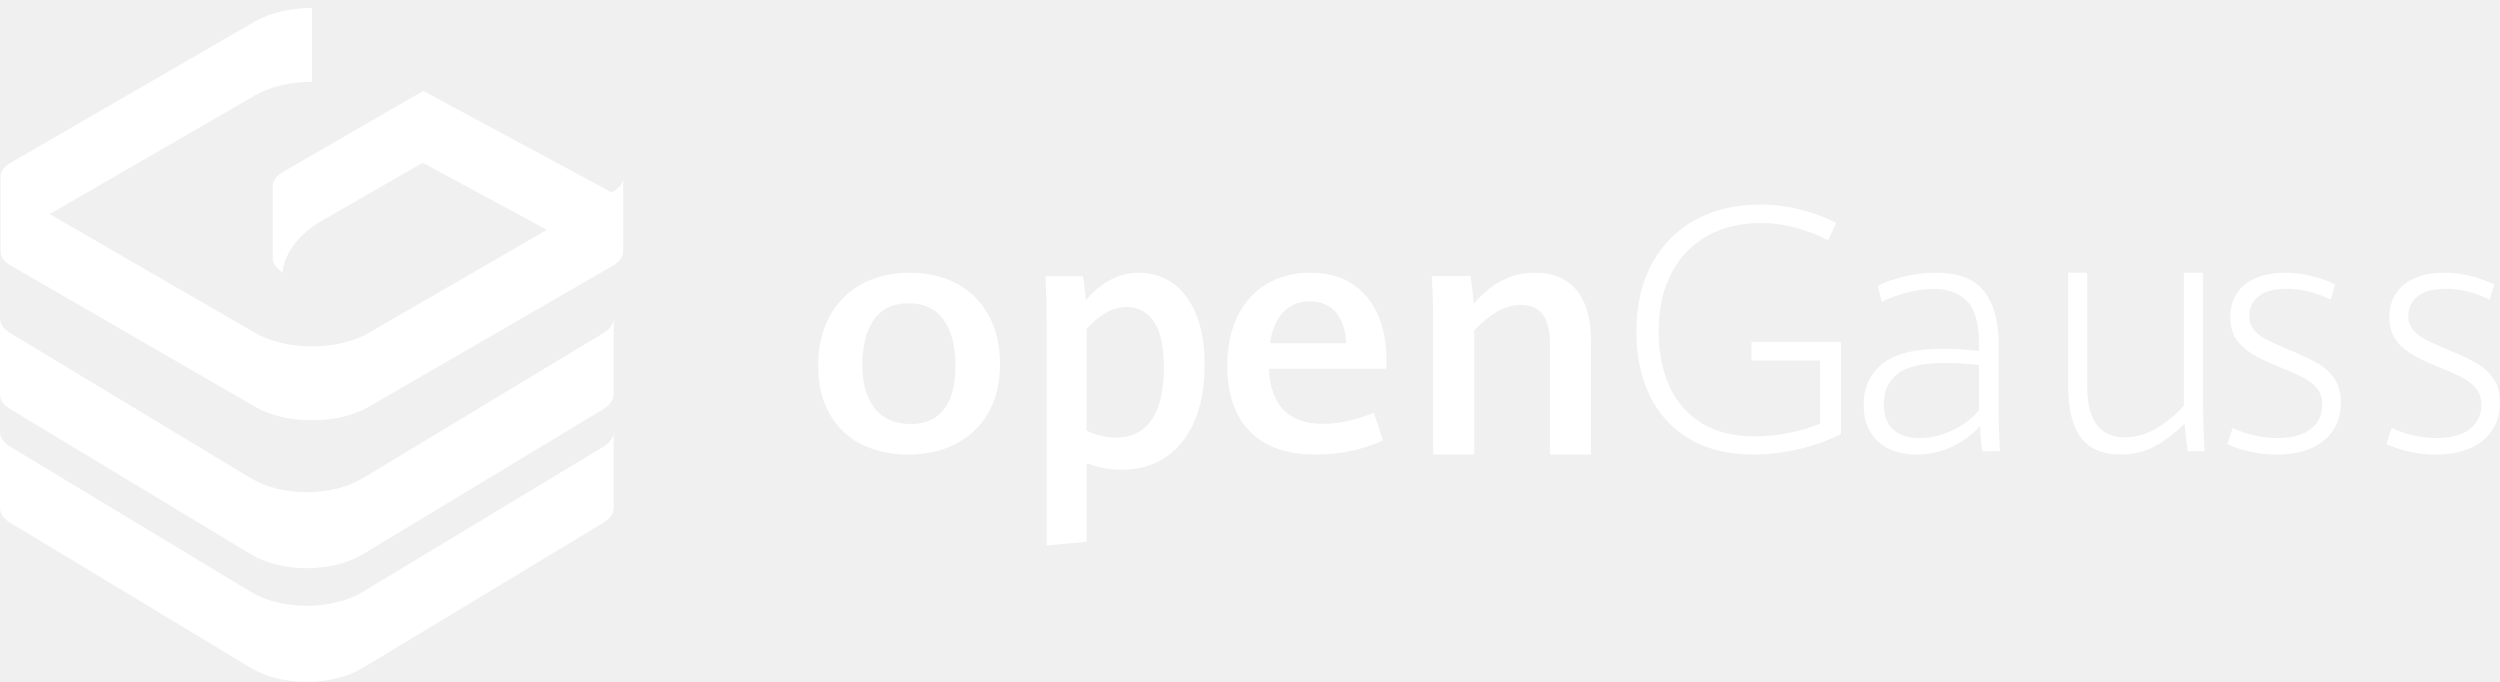
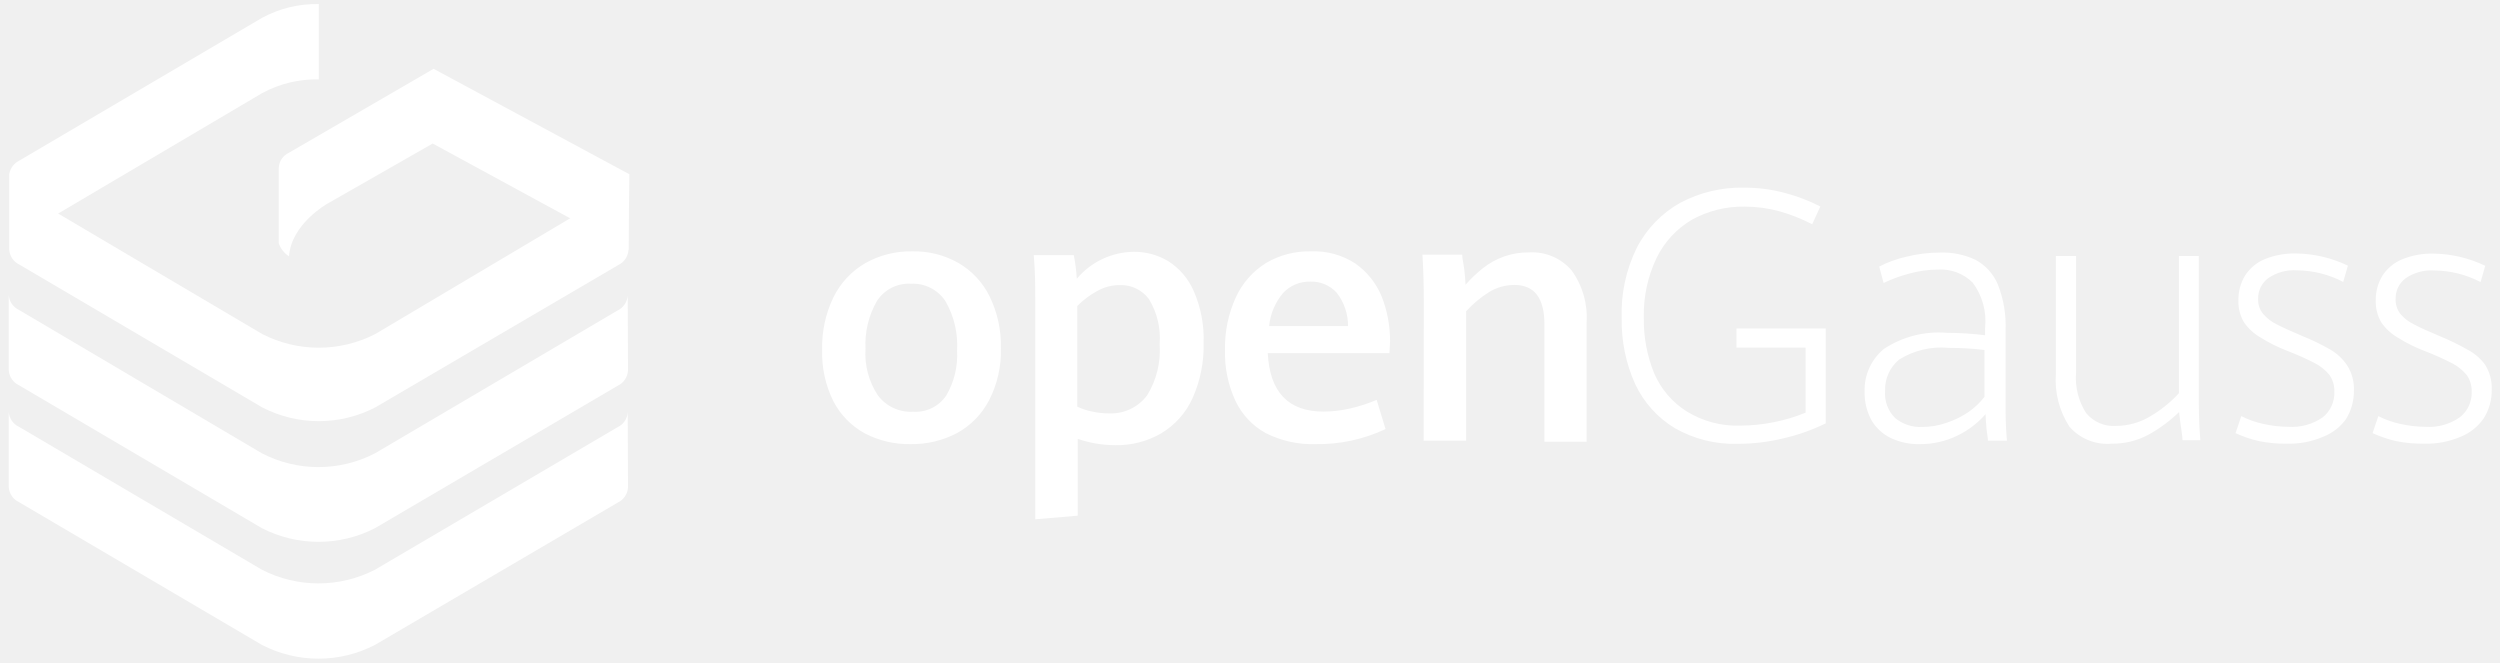
- <svg xmlns="http://www.w3.org/2000/svg" xmlns:xlink="http://www.w3.org/1999/xlink" width="110px" height="30px" viewBox="0 0 110 30" version="1.1">
-   <defs>
-     <polygon id="path-1" points="0.018 0.348 27.43 0.348 27.43 18.494 0.018 18.494" />
-   </defs>
-   <g id="PC" stroke="none" stroke-width="1" fill="none" fill-rule="evenodd">
-     <g id="首页1备份-4" transform="translate(-252, -25)">
-       <g id="openGauss_logo" transform="translate(252, 25)">
-         <path d="M41.55,17.994 C41.877,17.554 42.041,16.921 42.041,16.096 C42.041,15.233 41.867,14.56 41.519,14.073 C41.172,13.586 40.66,13.344 39.981,13.344 C39.296,13.344 38.786,13.586 38.449,14.07 C38.112,14.553 37.943,15.212 37.943,16.047 C37.943,16.875 38.127,17.517 38.491,17.973 C38.857,18.428 39.384,18.656 40.073,18.656 C40.731,18.656 41.224,18.435 41.55,17.994 M37.913,19.553 C37.316,19.256 36.848,18.812 36.509,18.223 C36.17,17.634 36,16.923 36,16.089 C36,15.25 36.17,14.523 36.509,13.905 C36.848,13.289 37.323,12.816 37.933,12.49 C38.541,12.164 39.242,12 40.034,12 C40.816,12 41.505,12.161 42.102,12.482 C42.698,12.804 43.164,13.269 43.498,13.872 C43.832,14.478 44,15.194 44,16.017 C44,16.856 43.826,17.575 43.479,18.173 C43.132,18.771 42.653,19.225 42.044,19.535 C41.434,19.846 40.739,20 39.958,20 C39.191,20 38.51,19.851 37.913,19.553" id="Fill-1" fill="#FFFFFF" />
-         <path d="M50.672,18.468 C51.03,17.945 51.209,17.18 51.209,16.173 C51.209,15.239 51.061,14.561 50.765,14.141 C50.469,13.719 50.074,13.509 49.582,13.509 C49.24,13.509 48.925,13.599 48.636,13.773 C48.347,13.949 48.072,14.183 47.812,14.477 L47.812,18.953 C47.987,19.045 48.191,19.119 48.423,19.172 C48.655,19.227 48.885,19.253 49.112,19.253 C49.795,19.253 50.315,18.992 50.672,18.468 L50.672,18.468 Z M46.056,14.199 C46.056,13.58 46.037,12.898 46,12.154 L47.648,12.154 C47.71,12.501 47.753,12.854 47.776,13.216 C48.459,12.406 49.24,12 50.121,12 C50.634,12 51.107,12.141 51.543,12.421 C51.979,12.704 52.331,13.148 52.599,13.753 C52.866,14.361 53,15.13 53,16.064 C53,17.04 52.848,17.873 52.542,18.565 C52.237,19.257 51.809,19.78 51.259,20.137 C50.71,20.492 50.074,20.67 49.354,20.67 C48.833,20.67 48.318,20.574 47.812,20.384 L47.812,23.837 L46.056,24 L46.056,14.199 Z" id="Fill-3" fill="#FFFFFF" />
-         <path d="M59.234,15.102 C59.199,14.488 59.041,14.026 58.757,13.719 C58.473,13.412 58.096,13.258 57.621,13.258 C57.162,13.258 56.78,13.413 56.473,13.724 C56.169,14.033 55.969,14.492 55.877,15.102 L59.234,15.102 Z M61,16.225 L55.826,16.225 C55.909,17.84 56.698,18.649 58.193,18.649 C58.564,18.649 58.944,18.604 59.332,18.517 C59.722,18.428 60.094,18.311 60.45,18.162 L60.846,19.371 C59.962,19.791 58.967,20 57.863,20 C57.023,20 56.314,19.846 55.738,19.535 C55.161,19.225 54.728,18.781 54.437,18.198 C54.146,17.616 54,16.916 54,16.096 C54,15.244 54.154,14.509 54.462,13.895 C54.77,13.279 55.198,12.811 55.749,12.486 C56.298,12.162 56.932,12 57.651,12 C58.398,12 59.022,12.171 59.523,12.512 C60.024,12.852 60.395,13.306 60.637,13.872 C60.878,14.439 61,15.066 61,15.753 L61,16.225 Z" id="Fill-5" fill="#FFFFFF" />
-         <path d="M63.059,14.148 C63.059,13.415 63.039,12.748 63,12.145 L64.699,12.145 C64.728,12.31 64.756,12.517 64.783,12.76 C64.81,13.006 64.829,13.207 64.838,13.368 C65.083,13.097 65.327,12.865 65.57,12.674 C65.812,12.482 66.099,12.321 66.43,12.193 C66.761,12.064 67.135,12 67.551,12 C68.33,12 68.934,12.253 69.361,12.756 C69.787,13.261 70,13.999 70,14.969 L70,20 L68.198,20 L68.198,15.094 C68.198,13.977 67.774,13.419 66.927,13.419 C66.544,13.419 66.186,13.52 65.853,13.721 C65.52,13.922 65.191,14.193 64.867,14.533 L64.867,20 L63.059,20 L63.059,14.148 Z" id="Fill-7" fill="#FFFFFF" />
-         <path d="M74.345,19.316 C73.572,18.861 72.988,18.225 72.592,17.412 C72.198,16.6 72,15.663 72,14.603 C72,13.436 72.231,12.43 72.695,11.584 C73.159,10.739 73.801,10.097 74.622,9.659 C75.443,9.22 76.383,9 77.443,9 C78.066,9 78.661,9.075 79.229,9.222 C79.796,9.371 80.318,9.565 80.794,9.806 L80.437,10.568 C79.961,10.331 79.479,10.146 78.993,10.014 C78.507,9.88 77.994,9.813 77.458,9.813 C76.58,9.813 75.805,10 75.132,10.372 C74.458,10.744 73.93,11.29 73.55,12.009 C73.17,12.729 72.98,13.591 72.98,14.596 C72.98,15.479 73.132,16.265 73.437,16.958 C73.74,17.65 74.209,18.197 74.842,18.598 C75.476,19.001 76.268,19.201 77.222,19.201 C77.703,19.201 78.194,19.153 78.693,19.054 C79.192,18.955 79.654,18.819 80.08,18.647 L80.08,15.86 L77.063,15.86 L77.063,15.039 L81,15.039 L81,19.105 C80.417,19.391 79.79,19.612 79.118,19.767 C78.447,19.922 77.79,20 77.146,20 C76.051,20 75.117,19.771 74.345,19.316" id="Fill-9" fill="#FFFFFF" />
-         <path d="M85.483,19.106 C85.824,18.99 86.134,18.838 86.413,18.648 C86.691,18.458 86.913,18.256 87.077,18.039 L87.077,16.065 C86.579,16.002 86.079,15.971 85.58,15.971 C84.579,15.971 83.879,16.134 83.482,16.461 C83.085,16.788 82.886,17.225 82.886,17.774 C82.886,18.282 83.028,18.66 83.311,18.909 C83.594,19.155 83.975,19.279 84.455,19.279 C84.798,19.279 85.142,19.222 85.483,19.106 L85.483,19.106 Z M87.222,19.855 C87.198,19.725 87.177,19.548 87.158,19.322 C87.137,19.097 87.125,18.905 87.121,18.745 C86.816,19.097 86.418,19.393 85.926,19.636 C85.434,19.878 84.898,20 84.317,20 C83.862,20 83.46,19.915 83.111,19.748 C82.762,19.58 82.49,19.331 82.295,19.002 C82.098,18.673 82,18.273 82,17.802 C82,17.061 82.271,16.467 82.814,16.018 C83.356,15.57 84.244,15.344 85.48,15.344 C85.973,15.344 86.505,15.378 87.077,15.445 L87.077,15.135 C87.077,14.246 86.903,13.62 86.554,13.258 C86.206,12.895 85.716,12.713 85.087,12.713 C84.695,12.713 84.289,12.769 83.87,12.882 C83.452,12.996 83.094,13.127 82.798,13.276 L82.617,12.584 C82.879,12.44 83.246,12.306 83.718,12.184 C84.19,12.06 84.682,12 85.196,12 C85.777,12 86.268,12.101 86.67,12.302 C87.073,12.505 87.384,12.845 87.608,13.322 C87.83,13.8 87.942,14.446 87.942,15.257 L87.942,18.393 C87.942,18.715 87.961,19.202 88,19.855 L87.222,19.855 Z" id="Fill-11" fill="#FFFFFF" />
-         <path d="M91.562,19.255 C91.186,18.757 91,18.008 91,17.002 L91,12 L91.837,12 L91.837,16.973 C91.837,17.757 91.978,18.331 92.26,18.696 C92.542,19.061 92.952,19.243 93.492,19.243 C93.973,19.243 94.44,19.11 94.888,18.843 C95.336,18.576 95.737,18.244 96.091,17.848 L96.091,12 L96.936,12 L96.936,17.87 C96.936,18.418 96.957,19.08 97,19.853 L96.263,19.853 C96.229,19.662 96.182,19.261 96.12,18.649 C95.704,19.054 95.274,19.381 94.828,19.629 C94.381,19.876 93.876,20 93.313,20 C92.52,20 91.937,19.751 91.562,19.255" id="Fill-13" fill="#FFFFFF" />
-         <path d="M98.989,19.87 C98.611,19.783 98.281,19.674 98,19.539 L98.24,18.825 C98.507,18.965 98.817,19.073 99.171,19.154 C99.524,19.232 99.876,19.273 100.224,19.273 C100.859,19.273 101.343,19.14 101.677,18.876 C102.013,18.611 102.179,18.256 102.179,17.809 C102.179,17.53 102.107,17.298 101.965,17.11 C101.822,16.922 101.621,16.761 101.361,16.624 C101.102,16.486 100.721,16.317 100.217,16.115 C99.737,15.923 99.348,15.732 99.051,15.542 C98.752,15.352 98.526,15.132 98.368,14.88 C98.21,14.627 98.131,14.32 98.131,13.96 C98.131,13.566 98.225,13.221 98.411,12.927 C98.598,12.63 98.874,12.402 99.24,12.242 C99.605,12.08 100.047,12 100.565,12 C101.278,12 102.005,12.17 102.746,12.511 L102.549,13.189 C101.91,12.868 101.261,12.706 100.602,12.706 C100.074,12.706 99.669,12.815 99.389,13.031 C99.108,13.246 98.967,13.534 98.967,13.896 C98.967,14.141 99.036,14.347 99.174,14.516 C99.313,14.683 99.502,14.829 99.742,14.95 C99.981,15.075 100.343,15.236 100.828,15.438 C101.327,15.65 101.719,15.838 102.005,16.003 C102.29,16.17 102.528,16.39 102.717,16.667 C102.905,16.943 103,17.293 103,17.716 C103,18.167 102.892,18.565 102.674,18.909 C102.456,19.252 102.134,19.519 101.71,19.712 C101.286,19.904 100.774,20 100.173,20 C99.762,20 99.367,19.957 98.989,19.87" id="Fill-15" fill="#FFFFFF" />
-         <path d="M105.989,19.87 C105.611,19.783 105.281,19.674 105,19.539 L105.24,18.825 C105.507,18.965 105.817,19.073 106.171,19.154 C106.525,19.232 106.876,19.273 107.224,19.273 C107.859,19.273 108.343,19.14 108.677,18.876 C109.013,18.611 109.179,18.256 109.179,17.809 C109.179,17.53 109.107,17.298 108.965,17.11 C108.822,16.922 108.621,16.761 108.361,16.624 C108.102,16.486 107.721,16.317 107.217,16.115 C106.737,15.923 106.349,15.732 106.051,15.542 C105.752,15.352 105.526,15.132 105.368,14.88 C105.21,14.627 105.131,14.32 105.131,13.96 C105.131,13.566 105.225,13.221 105.411,12.927 C105.598,12.63 105.874,12.402 106.24,12.242 C106.605,12.08 107.047,12 107.565,12 C108.278,12 109.005,12.17 109.746,12.511 L109.549,13.189 C108.91,12.868 108.261,12.706 107.602,12.706 C107.074,12.706 106.669,12.815 106.389,13.031 C106.108,13.246 105.967,13.534 105.967,13.896 C105.967,14.141 106.036,14.347 106.174,14.516 C106.313,14.683 106.502,14.829 106.742,14.95 C106.981,15.075 107.343,15.236 107.828,15.438 C108.327,15.65 108.719,15.838 109.005,16.003 C109.29,16.17 109.528,16.39 109.717,16.667 C109.906,16.943 110,17.293 110,17.716 C110,18.167 109.892,18.565 109.674,18.909 C109.456,19.252 109.134,19.519 108.71,19.712 C108.286,19.904 107.774,20 107.173,20 C106.762,20 106.367,19.957 105.989,19.87" id="Fill-17" fill="#FFFFFF" />
-         <path d="M27,11.696 L18.598,7.162 L14.073,9.764 L14.072,9.764 C14.072,9.764 12.534,10.62 12.438,12 C12.291,11.904 12.031,11.648 12.005,11.445 L12,11.379 L12,8.195 C12.001,7.969 12.147,7.744 12.438,7.573 L18.621,4 L27,8.512" id="Fill-19" fill="#FFFFFF" />
-         <g id="Group-23">
-           <mask id="mask-2" fill="white">
-             <use xlink:href="#path-1" />
-           </mask>
-           <g id="Clip-22" />
-           <path d="M0.022,7.726 C0.049,7.52 0.199,7.317 0.471,7.159 L11.221,0.944 C11.909,0.547 12.817,0.348 13.724,0.348 L13.724,3.601 C12.817,3.601 11.909,3.8 11.221,4.197 L2.186,9.421 L11.221,14.645 C12.597,15.44 14.85,15.44 16.227,14.645 L26.977,8.429 C27.279,8.255 27.43,8.025 27.43,7.794 L27.43,11.047 C27.43,11.278 27.279,11.507 26.977,11.682 L16.227,17.897 C14.85,18.693 12.597,18.693 11.221,17.897 L0.471,11.682 C0.169,11.507 0.018,11.278 0.018,11.047 L0.018,7.794 L0.022,7.726 Z" id="Fill-21" fill="#FFFFFF" mask="url(#mask-2)" />
-         </g>
-         <path d="M27,17.345 C27,17.582 26.851,17.817 26.553,17.997 L15.965,24.386 C14.61,25.205 12.391,25.205 11.035,24.386 L0.447,17.997 C0.148,17.817 0,17.581 0,17.345 L0,14 C0,14.237 0.148,14.473 0.447,14.653 L11.035,21.042 C12.391,21.861 14.61,21.861 15.965,21.042 L26.553,14.653 C26.851,14.473 27,14.237 27,14.001 L27,17.345 Z" id="Fill-24" fill="#FFFFFF" />
-         <path d="M27,22.345 C27,22.581 26.851,22.818 26.553,22.998 L15.965,29.386 C14.61,30.205 12.391,30.205 11.035,29.386 L0.447,22.998 C0.148,22.818 0,22.581 0,22.344 L0,19 C0,19.237 0.148,19.474 0.447,19.653 L11.035,26.042 C12.391,26.86 14.61,26.86 15.965,26.042 L26.553,19.653 C26.851,19.474 27,19.237 27,19.001 L27,22.345 Z" id="Fill-26" fill="#FFFFFF" />
-       </g>
-     </g>
+ <svg xmlns="http://www.w3.org/2000/svg" width="166" height="44">
+   <g fill="#FFF" fill-rule="nonzero">
+     <path d="M57.43 28.78a5.11 5.11 0 0 1-2.09-2.13 7.2 7.2 0 0 1-.75-3.42 7.61 7.61 0 0 1 .75-3.49 5.36 5.36 0 0 1 2.12-2.27 6.11 6.11 0 0 1 3.11-.78 5.93 5.93 0 0 1 3.07.77 5.23 5.23 0 0 1 2.07 2.22 7.43 7.43 0 0 1 .75 3.44 7.15 7.15 0 0 1-.78 3.45 5.25 5.25 0 0 1-2.12 2.18 6.43 6.43 0 0 1-3.1.74 6.33 6.33 0 0 1-3.03-.71Zm5.39-2.5a5.29 5.29 0 0 0 .73-3 5.88 5.88 0 0 0-.77-3.28 2.58 2.58 0 0 0-2.28-1.16A2.52 2.52 0 0 0 58.22 20a5.77 5.77 0 0 0-.75 3.16 5 5 0 0 0 .82 3.09 2.73 2.73 0 0 0 2.34 1.09 2.46 2.46 0 0 0 2.19-1.06ZM68.74 19.94c0-.92 0-1.93-.1-3h2.66c.102.518.168 1.043.2 1.57a5 5 0 0 1 3.78-1.79 4.38 4.38 0 0 1 2.29.62 4.44 4.44 0 0 1 1.7 2 7.88 7.88 0 0 1 .65 3.41 8.47 8.47 0 0 1-.74 3.7 5.22 5.22 0 0 1-2.07 2.32 5.84 5.84 0 0 1-3.06.79 7.66 7.66 0 0 1-2.49-.42v5.1l-2.82.24V19.94Zm7.43 6.31a5.69 5.69 0 0 0 .83-3.39 5 5 0 0 0-.71-3 2.3 2.3 0 0 0-1.91-.93 3 3 0 0 0-1.52.39 5.53 5.53 0 0 0-1.33 1V27a4.1 4.1 0 0 0 1 .33c.365.08.737.12 1.11.12a3 3 0 0 0 2.53-1.2ZM92.26 23.45h-8.08c.13 2.59 1.37 3.88 3.7 3.88a7.92 7.92 0 0 0 1.78-.21 10.23 10.23 0 0 0 1.75-.57l.59 1.94a10.51 10.51 0 0 1-4.65 1 6.85 6.85 0 0 1-3.32-.74 4.78 4.78 0 0 1-2-2.14 7.53 7.53 0 0 1-.69-3.37 8 8 0 0 1 .73-3.52 5.27 5.27 0 0 1 2-2.26 5.62 5.62 0 0 1 3-.77 5 5 0 0 1 2.93.81 5 5 0 0 1 1.74 2.18 8 8 0 0 1 .56 3l-.04.77Zm-2.75-1.8a3.57 3.57 0 0 0-.75-2.21A2.26 2.26 0 0 0 87 18.7a2.38 2.38 0 0 0-1.79.74 4 4 0 0 0-.94 2.21h5.24ZM94.54 20.06c0-1.153-.03-2.203-.09-3.15h2.64c0 .26.09.59.14 1 .05.41.07.71.08 1a8.83 8.83 0 0 1 1.14-1.09 4.83 4.83 0 0 1 3.08-1.06 3.44 3.44 0 0 1 2.82 1.19 5.3 5.3 0 0 1 1 3.47v7.91h-2.8v-7.78c0-1.76-.66-2.63-2-2.63a3.22 3.22 0 0 0-1.67.47 7.32 7.32 0 0 0-1.53 1.28v8.59h-2.82l.01-9.2ZM111.21 28.43a6.78 6.78 0 0 1-2.64-2.94 10.15 10.15 0 0 1-.89-4.35 9.8 9.8 0 0 1 1-4.68 7.19 7.19 0 0 1 2.9-3 8.64 8.64 0 0 1 4.24-1 10.28 10.28 0 0 1 2.69.35 11.8 11.8 0 0 1 2.36.9l-.54 1.18a11.66 11.66 0 0 0-2.17-.86 8.71 8.71 0 0 0-2.31-.31 7 7 0 0 0-3.51.87 6 6 0 0 0-2.34 2.53 8.73 8.73 0 0 0-.85 4 9.35 9.35 0 0 0 .68 3.65 5.61 5.61 0 0 0 2.17 2.55 6.36 6.36 0 0 0 3.58.94 11.39 11.39 0 0 0 2.22-.23 11.07 11.07 0 0 0 2.09-.63v-4.32h-4.59v-1.27h5.93v6.3a13 13 0 0 1-2.83 1 12.82 12.82 0 0 1-3 .36 7.94 7.94 0 0 1-4.19-1.04ZM132 29.26c0-.2-.07-.49-.1-.84s-.05-.67-.06-.92a5.84 5.84 0 0 1-1.84 1.41 5.58 5.58 0 0 1-2.54.58 4.25 4.25 0 0 1-1.9-.4 3 3 0 0 1-1.29-1.18 3.78 3.78 0 0 1-.46-1.91 3.52 3.52 0 0 1 1.28-2.83 6.6 6.6 0 0 1 4.2-1.07 20.79 20.79 0 0 1 2.52.16v-.49a4.27 4.27 0 0 0-.82-3 3 3 0 0 0-2.32-.87 7.27 7.27 0 0 0-1.91.27 9.59 9.59 0 0 0-1.69.62l-.29-1.09a7.49 7.49 0 0 1 1.74-.64 9.35 9.35 0 0 1 2.33-.29 5.1 5.1 0 0 1 2.32.48 3.32 3.32 0 0 1 1.48 1.62 7.44 7.44 0 0 1 .52 3.07v5c0 .51 0 1.29.09 2.32H132Zm-2.74-1.19a5.84 5.84 0 0 0 1.46-.72 4.74 4.74 0 0 0 1.05-1v-3.11a18.68 18.68 0 0 0-2.36-.14 5.26 5.26 0 0 0-3.3.77 2.57 2.57 0 0 0-.94 2.09 2.27 2.27 0 0 0 .67 1.8 2.62 2.62 0 0 0 1.8.59c.552 0 1.1-.095 1.62-.28ZM137.41 28.33a5.67 5.67 0 0 1-.9-3.51V17h1.34v7.75a4.31 4.31 0 0 0 .67 2.68 2.36 2.36 0 0 0 2 .85 4.42 4.42 0 0 0 2.23-.62 8.22 8.22 0 0 0 1.93-1.55V17H146v9.14c0 .86 0 1.89.1 3.09h-1.18c0-.3-.13-.92-.23-1.87a9.5 9.5 0 0 1-2.06 1.52 5 5 0 0 1-2.42.58 3.33 3.33 0 0 1-2.8-1.13ZM150 29.29a7.68 7.68 0 0 1-1.56-.53l.38-1.13c.466.235.96.41 1.47.52a7.83 7.83 0 0 0 1.66.19 3.58 3.58 0 0 0 2.28-.63A2.06 2.06 0 0 0 155 26a1.83 1.83 0 0 0-.33-1.11 3.11 3.11 0 0 0-.95-.77 18.85 18.85 0 0 0-1.81-.81 10.36 10.36 0 0 1-1.83-.91 3.4 3.4 0 0 1-1.08-1 2.71 2.71 0 0 1-.37-1.46 3.07 3.07 0 0 1 .44-1.64 2.88 2.88 0 0 1 1.3-1.09 5.27 5.27 0 0 1 2.09-.38 8.18 8.18 0 0 1 3.44.81l-.31 1.08a6.74 6.74 0 0 0-3.07-.77 3 3 0 0 0-1.91.52 1.66 1.66 0 0 0-.67 1.37c-.017.363.1.719.33 1 .246.289.549.524.89.69.38.2.95.46 1.71.78.64.257 1.262.557 1.86.9a3.4 3.4 0 0 1 1.12 1.05 2.89 2.89 0 0 1 .45 1.67 3.53 3.53 0 0 1-.52 1.89 3.37 3.37 0 0 1-1.52 1.18 5.68 5.68 0 0 1-2.42.46 8.69 8.69 0 0 1-1.84-.17ZM159.1 29.29a8.13 8.13 0 0 1-1.56-.53l.38-1.13c.466.235.96.41 1.47.52a7.83 7.83 0 0 0 1.66.19 3.56 3.56 0 0 0 2.28-.63 2.06 2.06 0 0 0 .79-1.7 1.83 1.83 0 0 0-.33-1.11 3.11 3.11 0 0 0-.95-.77 18.85 18.85 0 0 0-1.81-.81 10.36 10.36 0 0 1-1.83-.91 3.4 3.4 0 0 1-1.08-1 2.71 2.71 0 0 1-.37-1.46 3.07 3.07 0 0 1 .44-1.64 2.85 2.85 0 0 1 1.31-1.09 5.19 5.19 0 0 1 2.08-.38 8.15 8.15 0 0 1 3.44.81l-.31 1.08a6.74 6.74 0 0 0-3.07-.77 3 3 0 0 0-1.91.52 1.65 1.65 0 0 0-.66 1.37c-.016.36.098.715.32 1 .248.291.554.527.9.69.373.2.943.46 1.71.78.636.258 1.254.56 1.85.9a3.4 3.4 0 0 1 1.15.98 2.89 2.89 0 0 1 .45 1.67 3.44 3.44 0 0 1-.52 1.89 3.4 3.4 0 0 1-1.54 1.24 5.74 5.74 0 0 1-2.42.46 8.78 8.78 0 0 1-1.87-.17ZM41.73 16.6l-13-7.07-7 4s-2.39 1.34-2.54 3.49a1.71 1.71 0 0 1-.68-.86v-5.02a1.16 1.16 0 0 1 .68-1l9.6-5.57 13 7" />
+     <path d="M.62 11.53a1.23 1.23 0 0 1 .67-.87l16.12-9.48a7.58 7.58 0 0 1 3.76-.91v5a7.58 7.58 0 0 0-3.76.91l-13.55 8 13.55 8a8.22 8.22 0 0 0 7.51 0l16.13-9.58a1.19 1.19 0 0 0 .68-1v5a1.19 1.19 0 0 1-.68 1l-16.13 9.45a8.16 8.16 0 0 1-7.51 0L1.29 17.57a1.19 1.19 0 0 1-.68-1v-5.04h.01Z" />
+     <path d="M41.7 24.61a1.19 1.19 0 0 1-.68 1L24.9 35.07a8.22 8.22 0 0 1-7.51 0L1.26 25.58a1.19 1.19 0 0 1-.68-1v-5c.028.432.288.815.68 1l16.13 9.52a8.16 8.16 0 0 0 7.51 0L41 20.62a1.19 1.19 0 0 0 .68-1l.02 4.99Z" />
+     <path d="M41.7 32.37a1.19 1.19 0 0 1-.68 1L24.9 42.82a8.16 8.16 0 0 1-7.51 0L1.26 33.34a1.19 1.19 0 0 1-.68-1v-5c.026.433.287.817.68 1l16.13 9.49a8.22 8.22 0 0 0 7.51 0L41 28.37a1.17 1.17 0 0 0 .68-1l.02 5Z" />
  </g>
</svg>
